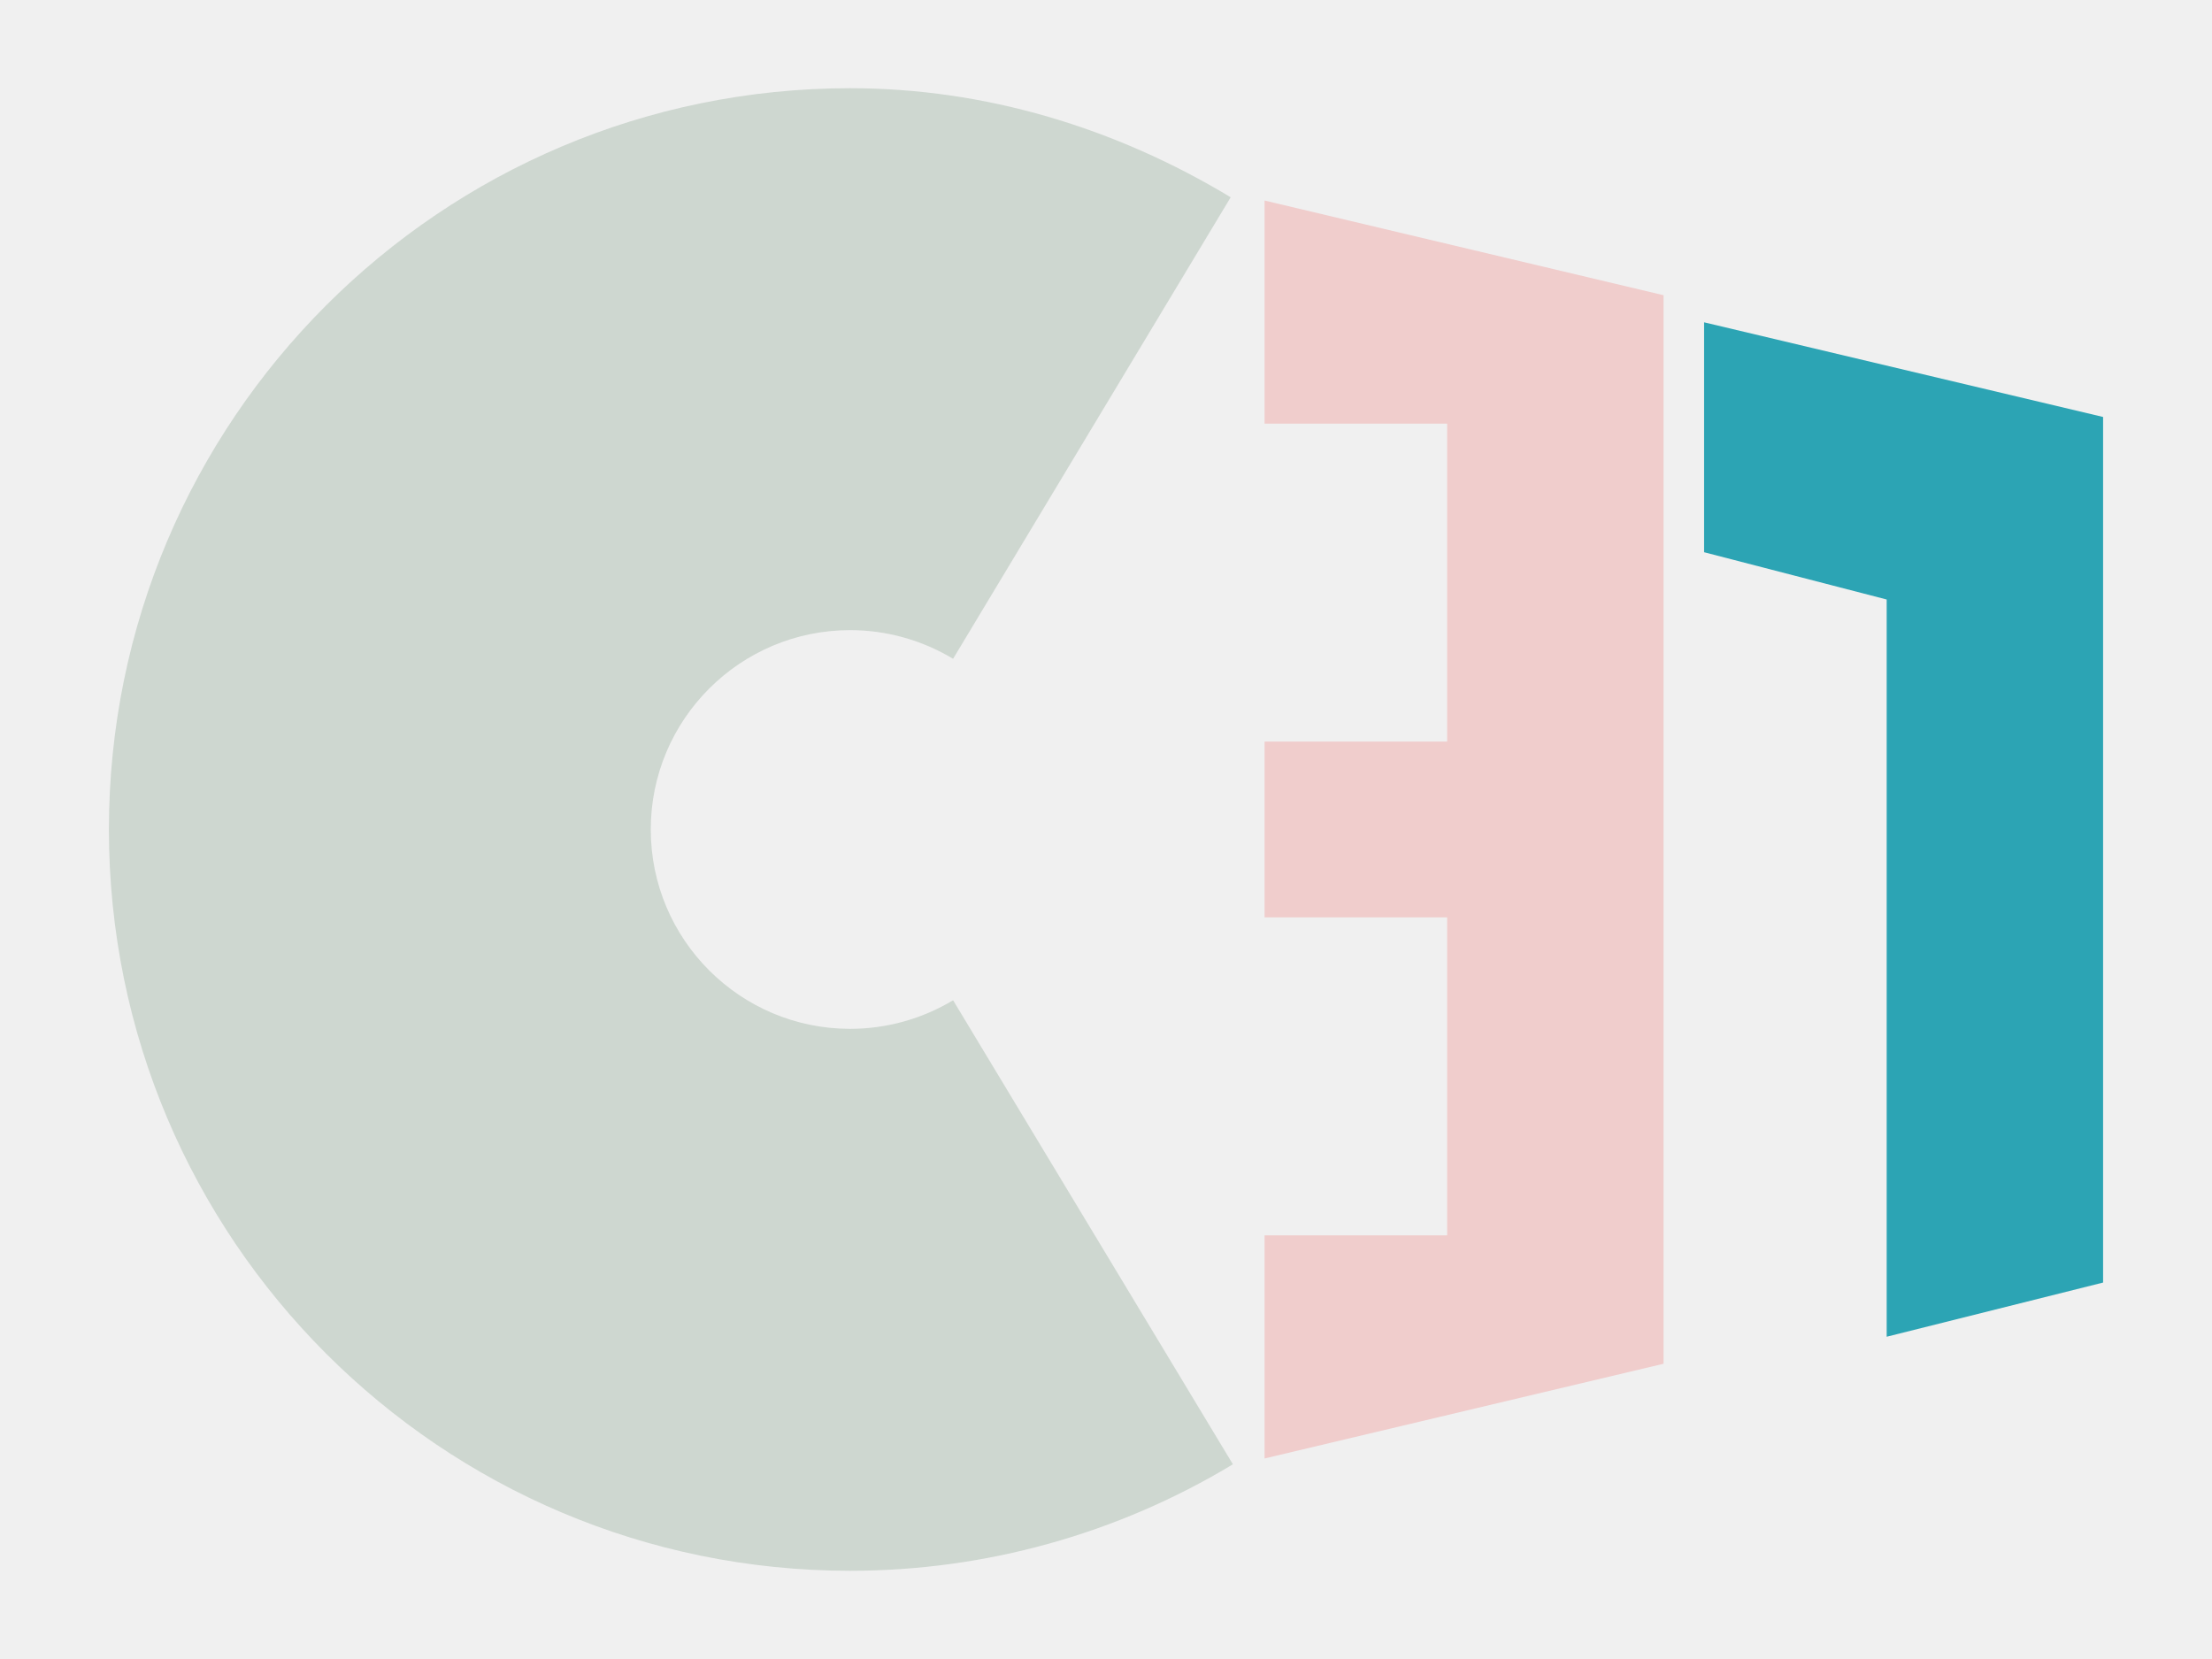
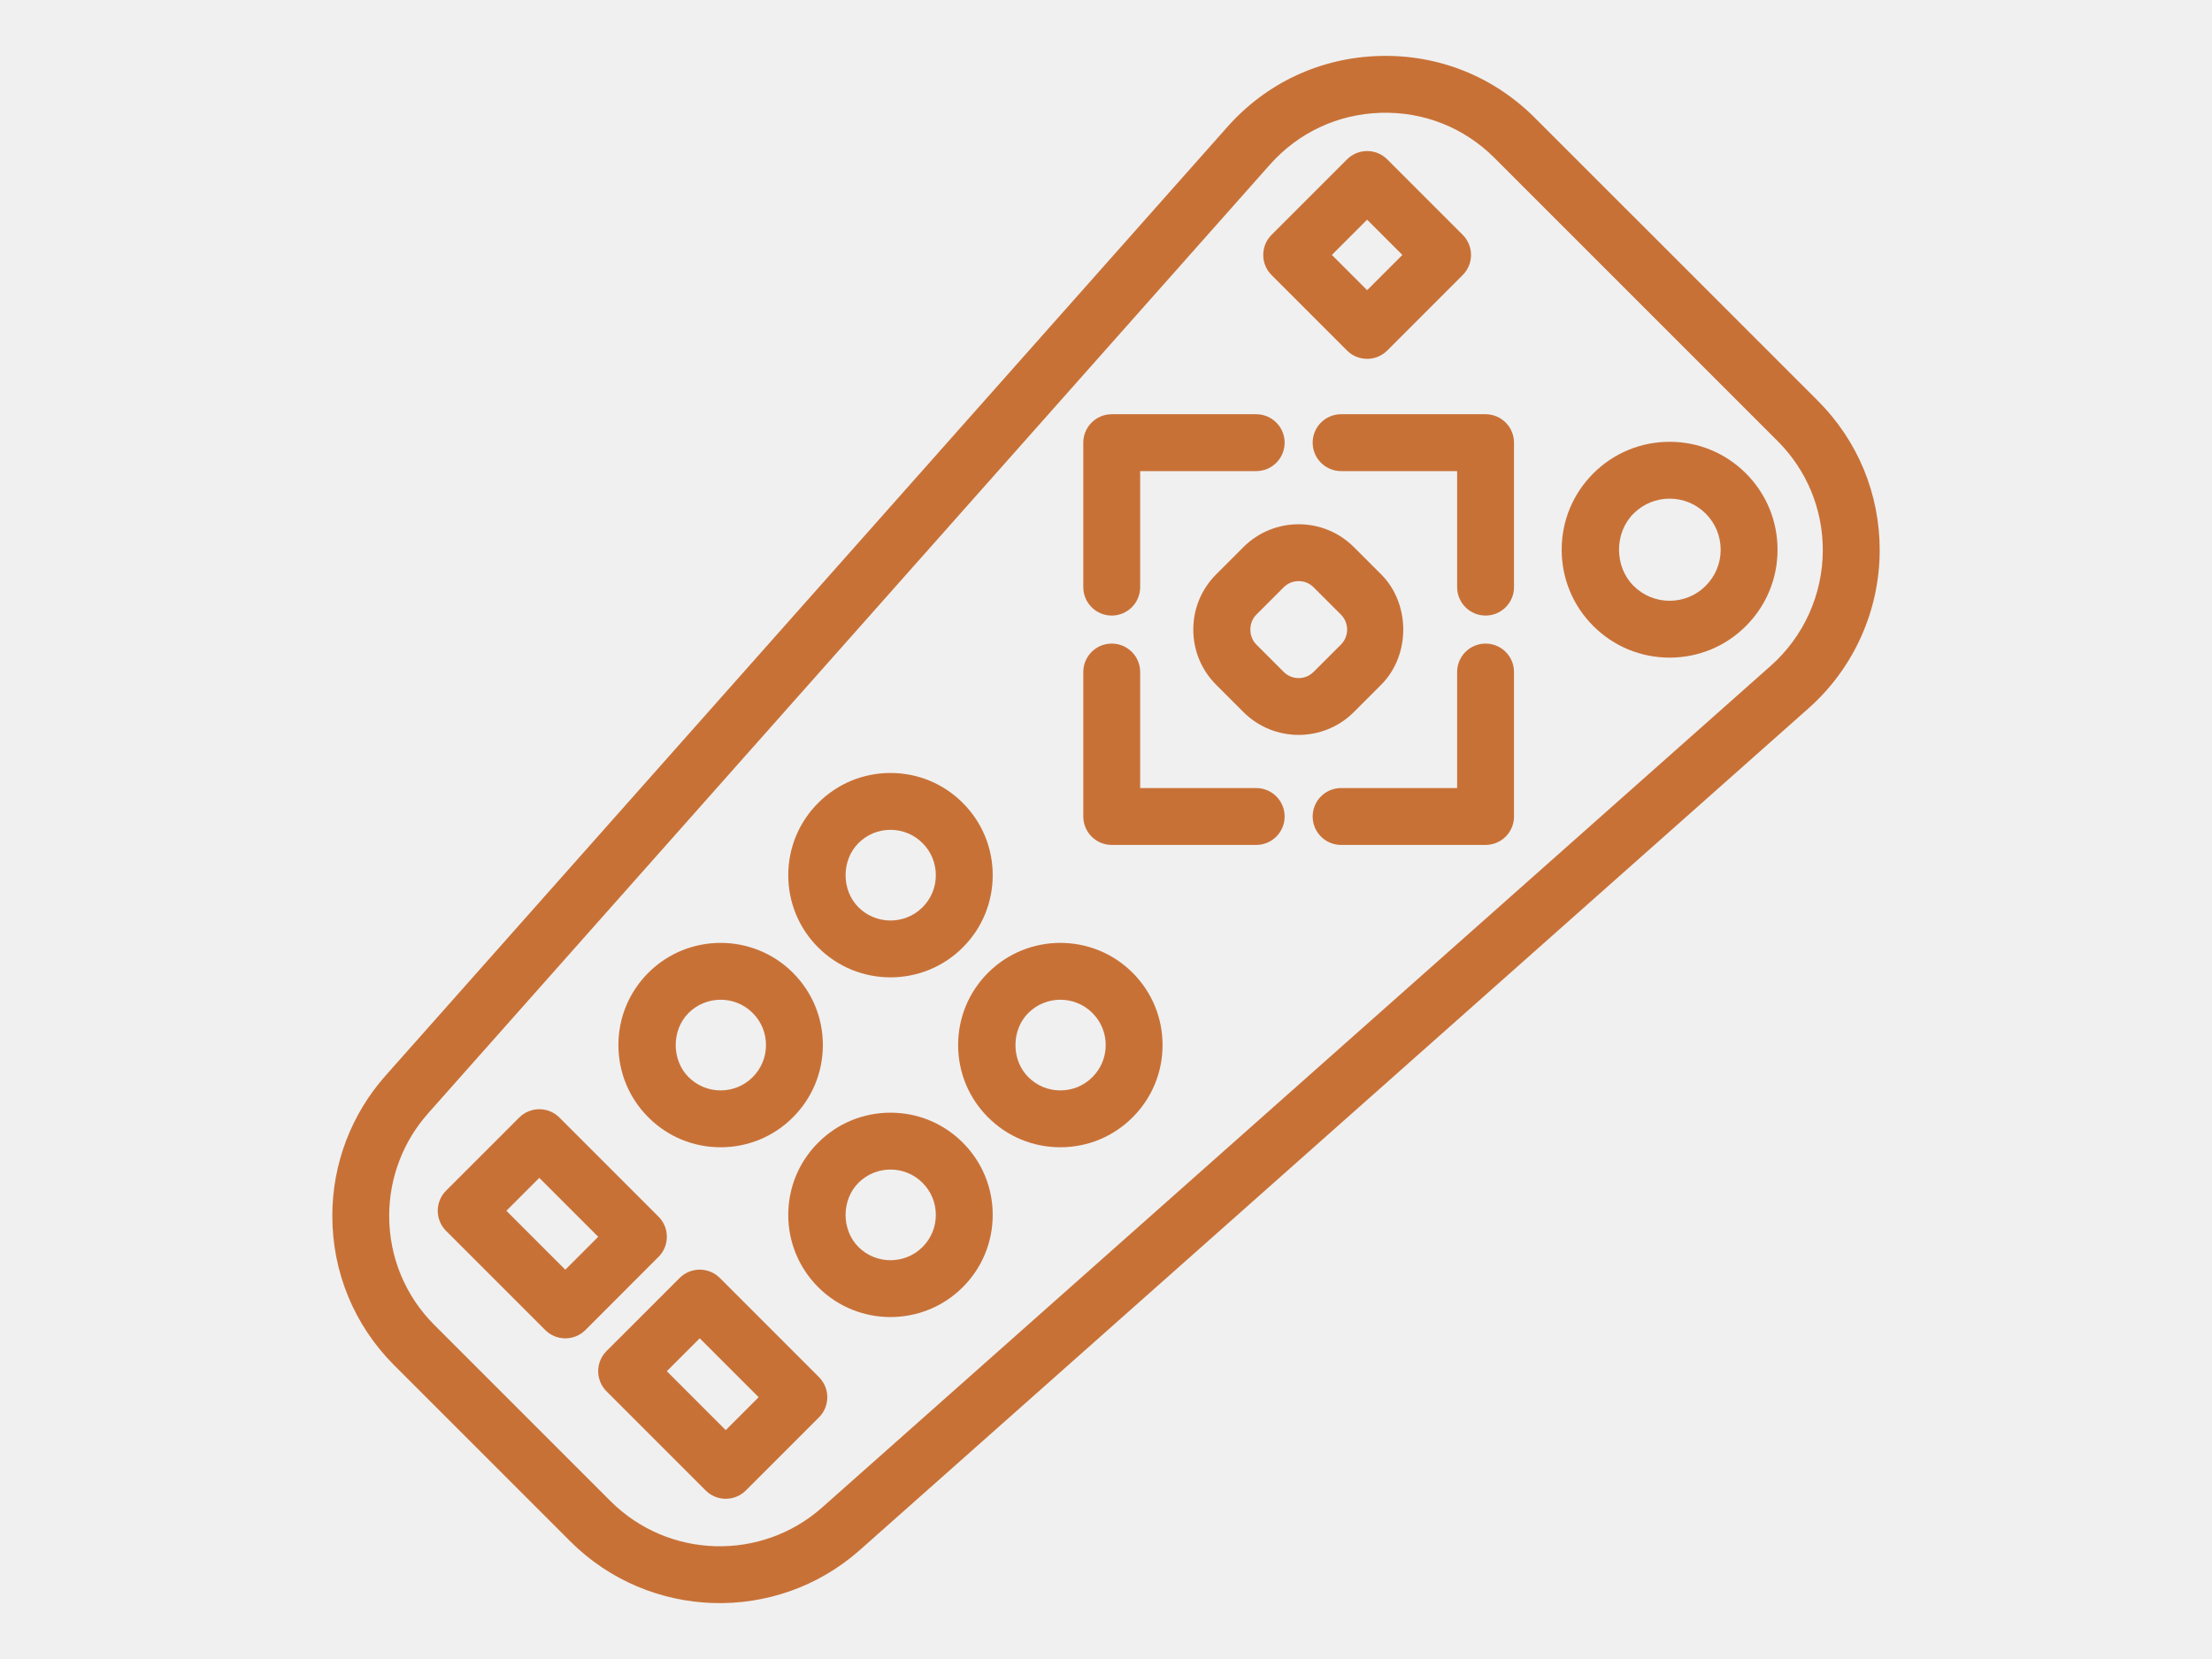
<svg xmlns="http://www.w3.org/2000/svg" version="1.1" id="Layer_1" x="0px" y="0px" width="40" height="30" viewBox="0 0 40 30" enable-background="new 0 0 128 128" xml:space="preserve">
  <defs id="defs4332" />
  <path display="none" d="m 540.014,143.766 -23.653,-5.615 c -0.036,-0.008 -0.073,-0.004 -0.109,-0.012 -0.53,-0.775 -1.33,-1.363 -2.297,-1.594 l -23.654,-5.611 c -0.298,-0.07 -0.597,-0.104 -0.896,-0.104 -0.185,0 -0.365,0.021 -0.547,0.046 -7.481,-4.387 -15.773,-6.706 -24.022,-6.706 -26.375,0 -47.832,21.457 -47.832,47.831 0,26.376 21.457,47.833 47.832,47.833 8.571,0 16.98,-2.313 24.355,-6.679 0.071,0.005 0.143,0.019 0.214,0.019 0.299,0 0.6,-0.032 0.896,-0.104 l 23.654,-5.612 c 1.751,-0.418 2.985,-1.979 2.985,-3.779 l 0,-43.724 5.464,1.416 0,40.706 c 0,1.192 0.551,2.321 1.493,3.059 0.689,0.539 1.531,0.823 2.39,0.823 0.313,0 0.631,-0.039 0.942,-0.114 l 12.832,-3.212 c 1.729,-0.429 2.939,-1.984 2.939,-3.766 l 0,-51.32 c 0,-1.803 -1.236,-3.367 -2.986,-3.781 z m -43.672,19.14 -6.939,0 c -2.146,0 -3.885,1.738 -3.885,3.883 l 0,10.42 c 0,2.143 1.738,3.882 3.885,3.882 l 6.939,0 0,11.087 -6.939,0 c -2.146,0 -3.885,1.738 -3.885,3.883 l 0,2.729 -11.257,-18.668 c -0.729,-1.211 -2.014,-1.882 -3.329,-1.882 -0.684,0 -1.371,0.182 -1.999,0.559 -1.237,0.745 -2.655,1.14 -4.102,1.14 -4.378,0 -7.938,-3.563 -7.938,-7.938 0,-4.375 3.563,-7.935 7.938,-7.935 1.443,0 2.86,0.394 4.1,1.141 0.608,0.368 1.306,0.559 2.003,0.559 0.314,0 0.629,-0.039 0.938,-0.115 1,-0.248 1.859,-0.883 2.39,-1.768 l 11.257,-18.713 0,2.773 c 0,2.145 1.738,3.883 3.885,3.883 l 6.939,0 -0.001,11.08 0,0 z" id="path4304" style="display:none;fill:#ffffff" />
-   <g id="g4318" transform="matrix(0.3050044,0,0,0.3050044,0.4797171,-4.520283)">
+   <g id="g4318" transform="matrix(0.3050044,0,0,0.3050044,-3.156646,35.62517)">
    <g id="g4320">
      <g id="g4322">
-         <path d="m 71.524,101.636 c -6.854,4.136 -14.696,6.314 -22.692,6.314 -24.26,0 -43.948,-19.688 -43.948,-43.951 0,-24.261 19.689,-43.949 43.948,-43.949 7.996,0 15.713,2.337 22.561,6.466 L 54.934,53.879 C 53.091,52.77 50.981,52.18 48.831,52.18 c -6.523,0 -11.821,5.297 -11.821,11.818 0,6.525 5.298,11.82 11.821,11.82 2.15,0 4.26,-0.586 6.103,-1.694 l 16.59,27.512 z" id="path4324" style="fill:#698b71;opacity:0.25" />
+         <path d="m 71.524,101.636 c -6.854,4.136 -14.696,6.314 -22.692,6.314 -24.26,0 -43.948,-19.688 -43.948,-43.951 0,-24.261 19.689,-43.949 43.948,-43.949 7.996,0 15.713,2.337 22.561,6.466 L 54.934,53.879 C 53.091,52.77 50.981,52.18 48.831,52.18 c -6.523,0 -11.821,5.297 -11.821,11.818 0,6.525 5.298,11.82 11.821,11.82 2.15,0 4.26,-0.586 6.103,-1.694 l 16.59,27.512 z" id="path4324" style="opacity:0.25;fill:#698b71" />
      </g>
    </g>
-     <polygon enable-background="new    " points="123.116,90.861 123.116,39.542 99.46,33.93 99.46,47.561 110.285,50.364 110.285,94.073 " id="polygon4326" style="opacity:1;fill:#2ca4b4" />
-     <polygon enable-background="new    " points="73.401,88.061 84.226,88.061 84.226,69.208 73.401,69.208 73.401,58.788 84.226,58.788 84.226,39.939 73.401,39.939 73.401,26.71 97.055,32.323 97.055,95.675 73.401,101.29 " id="polygon4328" style="opacity:0.25;fill:#f16260" />
+     <polygon enable-background="new    " points="123.116,39.542 99.46,33.93 99.46,47.561 110.285,50.364 110.285,94.073 123.116,90.861 " id="polygon4326" style="opacity:1;fill:#2ca4b4" />
+     <polygon enable-background="new    " points="84.226,88.061 84.226,69.208 73.401,69.208 73.401,58.788 84.226,58.788 84.226,39.939 73.401,39.939 73.401,26.71 97.055,32.323 97.055,95.675 73.401,101.29 73.401,88.061 " id="polygon4328" style="opacity:0.25;fill:#f16260" />
+   </g>
+   <g transform="matrix(1.290909,0,0,1.290909,-53.96364,-4.854546)" id="g7323" style="fill:#c87137">
+     <g id="g7325" style="fill:#c87137">
+       <path style="fill:#c87137" d="M 21,8 16,8 16,3 C 16,2.4 15.6,2 15,2 L 9,2 C 8.4,2 8,2.4 8,3 L 8,8 3,8 C 2.5,8 2,8.4 2,9 l 0,6 c 0,0.6 0.5,1 1,1 l 5,0 0,5 c 0,0.5 0.4,1 1,1 l 6,0 c 0.6,0 1,-0.5 1,-1 l 0,-5 5,0 c 0.5,0 1,-0.4 1,-1 L 22,9 C 22,8.4 21.5,8 21,8 Z M 7,14 4,12 7,10 7,14 Z m 5,-10 2,3 -4,0 2,-3 z m 0,16 -2,-3 4,0 -2,3 z m 0,-5 c -1.7,0 -3,-1.3 -3,-3 0,-1.7 1.3,-3 3,-3 1.7,0 3,1.3 3,3 0,1.7 -1.3,3 -3,3 z m 5,-1 0,-4 3,2 -3,2 z" id="path7327" />
+     </g>
+     <g id="g7329" style="fill:#c87137">
+       <circle style="fill:#c87137" cx="12" cy="12" r="1" id="circle7331" />
+     </g>
+   </g>
+   <g transform="matrix(0.7216694,0,0,0.7216694,-31.5355,-685.6494)" id="g8178" style="fill:#c87137">
+     <path style="color:#000000;text-indent:0;text-transform:none;direction:ltr;block-progression:tb;baseline-shift:baseline;display:inline;overflow:visible;visibility:visible;fill:#c87137;fill-opacity:1;stroke:none;marker:none;enable-background:accumulate" d="m 6.516,1017.378 c -3.038,0 -5.5,2.462 -5.5,5.5 l 0,22.969 c 0,3.038 2.462,5.5 5.5,5.5 l 22.969,0 c 3.038,0 5.5,-2.462 5.5,-5.5 l 0,-22.969 c 0,-3.038 -2.462,-5.5 -5.5,-5.5 l -22.969,0 z m 11.469,2 c 4.158,0 7.531,3.374 7.531,7.531 0,4.158 -3.374,7.531 -7.531,7.531 -4.158,0 -7.531,-3.374 -7.531,-7.531 0,-4.158 3.374,-7.531 7.531,-7.531 z m -0.031,1.5 c -0.275,0 -0.5,0.225 -0.5,0.5 0,0.275 0.225,0.5 0.5,0.5 0.275,0 0.5,-0.225 0.5,-0.5 0,-0.275 -0.225,-0.5 -0.5,-0.5 z m 0.031,2.5 c -1.948,0 -3.531,1.583 -3.531,3.531 0,1.948 1.583,3.531 3.531,3.531 1.948,0 3.531,-1.583 3.531,-3.531 0,-1.948 -1.583,-3.531 -3.531,-3.531 z m 0,1 c 1.408,0 2.531,1.123 2.531,2.531 0,1.408 -1.123,2.531 -2.531,2.531 -1.408,0 -2.531,-1.123 -2.531,-2.531 0,-1.408 1.123,-2.531 2.531,-2.531 z m -5.531,2 c -0.275,0 -0.5,0.225 -0.5,0.5 0,0.275 0.225,0.5 0.5,0.5 0.275,0 0.5,-0.225 0.5,-0.5 0,-0.275 -0.225,-0.5 -0.5,-0.5 z m 11,0 c -0.275,0 -0.469,0.225 -0.469,0.5 0,0.275 0.194,0.5 0.469,0.5 0.275,0 0.5,-0.225 0.5,-0.5 0,-0.275 -0.225,-0.5 -0.5,-0.5 z m -5.5,5.5 c -0.275,0 -0.5,0.225 -0.5,0.5 0,0.275 0.225,0.5 0.5,0.5 0.275,0 0.5,-0.225 0.5,-0.5 0,-0.275 -0.225,-0.5 -0.5,-0.5 z m -7.438,5.5 c 3.032,0 5.5,2.468 5.5,5.5 0,3.032 -2.468,5.5 -5.5,5.5 -3.032,0 -5.5,-2.468 -5.5,-5.5 0,-3.032 2.468,-5.5 5.5,-5.5 z m 14.438,0 c 0.185,-0.019 0.373,0 0.562,0 3.032,0 5.5,2.468 5.5,5.5 0,3.032 -2.468,5.5 -5.5,5.5 -3.032,0 -5.5,-2.468 -5.5,-5.5 0,-2.842 2.168,-5.218 4.938,-5.5 z m -15.594,2 a 0.5,0.5 0 0 0 -0.344,0.5 l 0,6 a 0.5,0.5 0 0 0 0.781,0.375 l 4,-3 a 0.5,0.5 0 0 0 0,-0.781 l -4,-3 a 0.5,0.5 0 0 0 -0.406,-0.094 0.5,0.5 0 0 0 -0.031,0 z m 13.656,0.969 0,1 5,0 0,-1 -5,0 z m -13,0.531 2.656,2 -2.656,2 0,-4 z m 13,1.469 0,1 5,0 0,-1 -5,0 z m 0,2 0,1 5,0 0,-1 -5,0 z" visibility="visible" display="inline" overflow="visible" id="path8180" />
+   </g>
+   <g transform="matrix(0,0.3739737,-0.3739737,0,38.69869,-3.697912)" id="g4539" style="fill:#c87137">
+     <path d="M 84.836,61.899 44.133,16.025 c -1.938,-2.184 -4.724,-3.436 -7.645,-3.436 -2.728,0 -5.292,1.062 -7.222,2.992 L 15.582,29.267 c -2.012,2.012 -3.072,4.686 -2.987,7.529 0.085,2.843 1.304,5.449 3.432,7.337 l 45.872,40.703 c 1.871,1.661 4.279,2.575 6.779,2.575 2.73,0 5.296,-1.062 7.227,-2.992 l 8.514,-8.515 c 3.814,-3.816 3.999,-9.968 0.417,-14.005 z m -2.363,12.06 -8.514,8.515 c -1.41,1.41 -3.285,2.187 -5.281,2.187 -1.827,0 -3.586,-0.668 -4.954,-1.881 L 17.851,42.076 c -1.555,-1.38 -2.445,-3.284 -2.508,-5.362 -0.062,-2.078 0.714,-4.032 2.185,-5.502 L 31.213,17.527 c 1.409,-1.41 3.283,-2.187 5.276,-2.187 2.135,0 4.172,0.915 5.588,2.511 L 82.78,63.725 c 2.616,2.949 2.482,7.445 -0.307,10.234 z" id="path4541" style="fill:#c87137" />
+     <path d="m 60.42,57.15 c 1.32,0 2.562,-0.514 3.495,-1.447 0.935,-0.934 1.448,-2.175 1.448,-3.495 0,-1.321 -0.514,-2.562 -1.447,-3.495 -0.934,-0.934 -2.176,-1.448 -3.496,-1.448 -1.319,0 -2.562,0.515 -3.495,1.448 -1.926,1.927 -1.926,5.062 0,6.99 0.933,0.933 2.176,1.447 3.495,1.447 z m -1.55,-6.493 c 0.414,-0.414 0.965,-0.643 1.55,-0.643 0.586,0 1.137,0.229 1.552,0.643 0.414,0.414 0.642,0.964 0.642,1.55 0,0.585 -0.228,1.136 -0.643,1.55 -0.826,0.828 -2.271,0.829 -3.101,0 -0.854,-0.854 -0.854,-2.245 0,-3.1 z" id="path4543" style="fill:#c87137" />
+     <path d="m 65.363,68.634 c 0,-1.321 -0.514,-2.562 -1.447,-3.495 -0.934,-0.934 -2.176,-1.448 -3.496,-1.448 -1.319,0 -2.562,0.515 -3.495,1.448 -1.926,1.927 -1.926,5.062 0,6.99 0.934,0.934 2.176,1.448 3.495,1.448 1.32,0 2.562,-0.514 3.495,-1.447 0.935,-0.934 1.448,-2.175 1.448,-3.496 z m -3.392,1.551 c -0.826,0.828 -2.271,0.829 -3.101,0 -0.854,-0.855 -0.854,-2.246 0,-3.101 0.414,-0.414 0.965,-0.643 1.55,-0.643 0.586,0 1.137,0.229 1.552,0.643 0.414,0.414 0.642,0.964 0.642,1.55 -10e-4,0.586 -0.228,1.137 -0.643,1.551 z" id="path4545" style="fill:#c87137" />
+     <path d="m 63.691,60.421 c 0,1.32 0.514,2.562 1.447,3.495 0.934,0.934 2.176,1.448 3.496,1.448 1.319,0 2.562,-0.515 3.495,-1.448 1.926,-1.927 1.926,-5.062 0,-6.99 -0.934,-0.934 -2.176,-1.448 -3.495,-1.448 -1.32,0 -2.562,0.514 -3.495,1.447 -0.934,0.934 -1.448,2.175 -1.448,3.496 z m 3.393,-1.551 c 0.414,-0.414 0.965,-0.642 1.551,-0.642 0.585,0 1.136,0.228 1.55,0.642 0.854,0.855 0.854,2.246 0,3.101 -0.829,0.828 -2.272,0.828 -3.102,0 -0.414,-0.414 -0.642,-0.964 -0.642,-1.55 0,-0.586 0.228,-1.137 0.643,-1.551 z" id="path4547" style="fill:#c87137" />
+     <path d="m 55.703,56.926 c -0.934,-0.934 -2.176,-1.448 -3.495,-1.448 -1.32,0 -2.562,0.514 -3.495,1.447 -0.935,0.934 -1.448,2.175 -1.448,3.496 0,1.32 0.514,2.562 1.447,3.495 0.934,0.934 2.176,1.448 3.496,1.448 1.319,0 2.562,-0.515 3.495,-1.448 1.926,-1.928 1.926,-5.063 0,-6.99 z m -1.945,5.045 c -0.829,0.828 -2.272,0.828 -3.102,0 -0.414,-0.414 -0.642,-0.964 -0.642,-1.55 0,-0.586 0.228,-1.137 0.643,-1.551 0.414,-0.414 0.965,-0.642 1.551,-0.642 0.585,0 1.136,0.228 1.55,0.642 0.854,0.855 0.854,2.246 0,3.101 z" id="path4549" style="fill:#c87137" />
+     <path d="m 36.469,27.966 c 1.394,0 2.704,-0.543 3.69,-1.529 0.985,-0.985 1.528,-2.296 1.528,-3.69 0,-1.394 -0.543,-2.705 -1.528,-3.69 -0.986,-0.986 -2.297,-1.529 -3.69,-1.529 -1.393,0 -2.704,0.543 -3.69,1.529 -0.985,0.985 -1.528,2.296 -1.528,3.69 0,1.394 0.543,2.705 1.528,3.69 0.986,0.986 2.296,1.529 3.69,1.529 z m -1.745,-6.965 c 0.466,-0.466 1.086,-0.723 1.745,-0.723 0.659,0 1.279,0.257 1.745,0.723 0.467,0.466 0.724,1.086 0.724,1.746 0,0.66 -0.257,1.279 -0.724,1.746 -0.932,0.933 -2.559,0.933 -3.49,0 C 34.257,24.026 34,23.406 34,22.747 c 0,-0.659 0.257,-1.279 0.724,-1.746 z" id="path4551" style="fill:#c87137" />
+     <path d="m 23.188,32.752 c -0.537,-0.537 -1.408,-0.537 -1.945,0 l -3.649,3.649 c -0.536,0.537 -0.536,1.407 0,1.944 l 3.649,3.649 c 0.269,0.269 0.621,0.403 0.973,0.403 0.352,0 0.704,-0.134 0.973,-0.403 l 3.649,-3.649 c 0.536,-0.537 0.536,-1.407 0,-1.944 l -3.65,-3.649 z m -0.973,6.327 -1.705,-1.705 1.705,-1.705 1.705,1.705 -1.705,1.705 z" id="path4553" style="fill:#c87137" />
+     <path d="m 70.663,71.637 c -0.535,-0.537 -1.407,-0.537 -1.944,0 l -4.793,4.793 c -0.536,0.537 -0.536,1.407 0,1.944 l 3.535,3.536 c 0.258,0.258 0.608,0.403 0.973,0.403 0.365,0 0.715,-0.145 0.973,-0.403 l 4.794,-4.794 c 0.258,-0.258 0.402,-0.607 0.402,-0.972 0,-0.365 -0.145,-0.714 -0.403,-0.972 l -3.537,-3.535 z m -2.229,7.357 -1.591,-1.591 2.849,-2.849 1.592,1.591 -2.85,2.849 z" id="path4555" style="fill:#c87137" />
+     <path d="m 78.423,63.879 c -0.258,-0.258 -0.607,-0.403 -0.973,-0.403 -0.364,0 -0.715,0.145 -0.973,0.403 l -4.794,4.793 c -0.536,0.537 -0.536,1.407 0,1.944 l 3.535,3.536 c 0.258,0.258 0.607,0.403 0.973,0.403 0.364,0 0.715,-0.145 0.973,-0.403 l 4.794,-4.793 c 0.536,-0.537 0.536,-1.407 0,-1.944 l -3.535,-3.536 z m -2.232,7.357 -1.591,-1.591 2.85,-2.849 1.591,1.591 -2.85,2.849 z" id="path4557" style="fill:#c87137" />
+     <path d="m 50.744,49.723 0,-6.986 c 0,-0.759 -0.615,-1.375 -1.375,-1.375 -0.76,0 -1.375,0.616 -1.375,1.375 l 0,5.611 -5.611,0 c -0.76,0 -1.375,0.616 -1.375,1.375 0,0.759 0.615,1.375 1.375,1.375 l 6.986,0 c 0.76,0 1.375,-0.616 1.375,-1.375 z" id="path4559" style="fill:#c87137" />
+     <path d="m 41.008,31.646 c 0,0.759 0.615,1.375 1.375,1.375 l 5.611,0 0,5.611 c 0,0.759 0.615,1.375 1.375,1.375 0.76,0 1.375,-0.616 1.375,-1.375 l 0,-6.986 c 0,-0.759 -0.615,-1.375 -1.375,-1.375 l -6.986,0 c -0.76,0 -1.375,0.616 -1.375,1.375 z" id="path4561" style="fill:#c87137" />
+     <path d="m 31.293,40.007 c 0.76,0 1.375,-0.616 1.375,-1.375 l 0,-5.611 5.61,0 c 0.76,0 1.375,-0.616 1.375,-1.375 0,-0.759 -0.615,-1.375 -1.375,-1.375 l -6.985,0 c -0.76,0 -1.375,0.616 -1.375,1.375 l 0,6.986 c 0,0.76 0.615,1.375 1.375,1.375 z" id="path4563" style="fill:#c87137" />
+     <path d="m 38.278,48.348 -5.61,0 0,-5.611 c 0,-0.759 -0.615,-1.375 -1.375,-1.375 -0.76,0 -1.375,0.616 -1.375,1.375 l 0,6.986 c 0,0.759 0.615,1.375 1.375,1.375 l 6.985,0 c 0.76,0 1.375,-0.616 1.375,-1.375 0,-0.759 -0.615,-1.375 -1.375,-1.375 z" id="path4565" style="fill:#c87137" />
+     <path d="m 44.32,43.354 c 1.472,-1.472 1.472,-3.867 0,-5.339 L 43,36.695 c -1.426,-1.425 -3.911,-1.425 -5.339,0 l -1.319,1.32 c -1.472,1.472 -1.472,3.867 0,5.339 l 1.319,1.319 c 0.714,0.713 1.661,1.106 2.67,1.106 1.009,0 1.956,-0.393 2.67,-1.106 l 1.319,-1.319 z m -1.945,-1.944 -1.319,1.319 c -0.387,0.388 -1.062,0.388 -1.449,0 L 38.288,41.41 c -0.194,-0.194 -0.301,-0.451 -0.301,-0.725 0,-0.274 0.106,-0.531 0.301,-0.725 l 1.318,-1.319 c 0.194,-0.194 0.451,-0.3 0.726,-0.3 0.275,0 0.531,0.106 0.725,0.3 l 1.319,1.32 c 0.194,0.194 0.301,0.451 0.301,0.725 0,0.274 -0.108,0.53 -0.302,0.724 z" id="path4567" style="fill:#c87137" />
  </g>
</svg>
